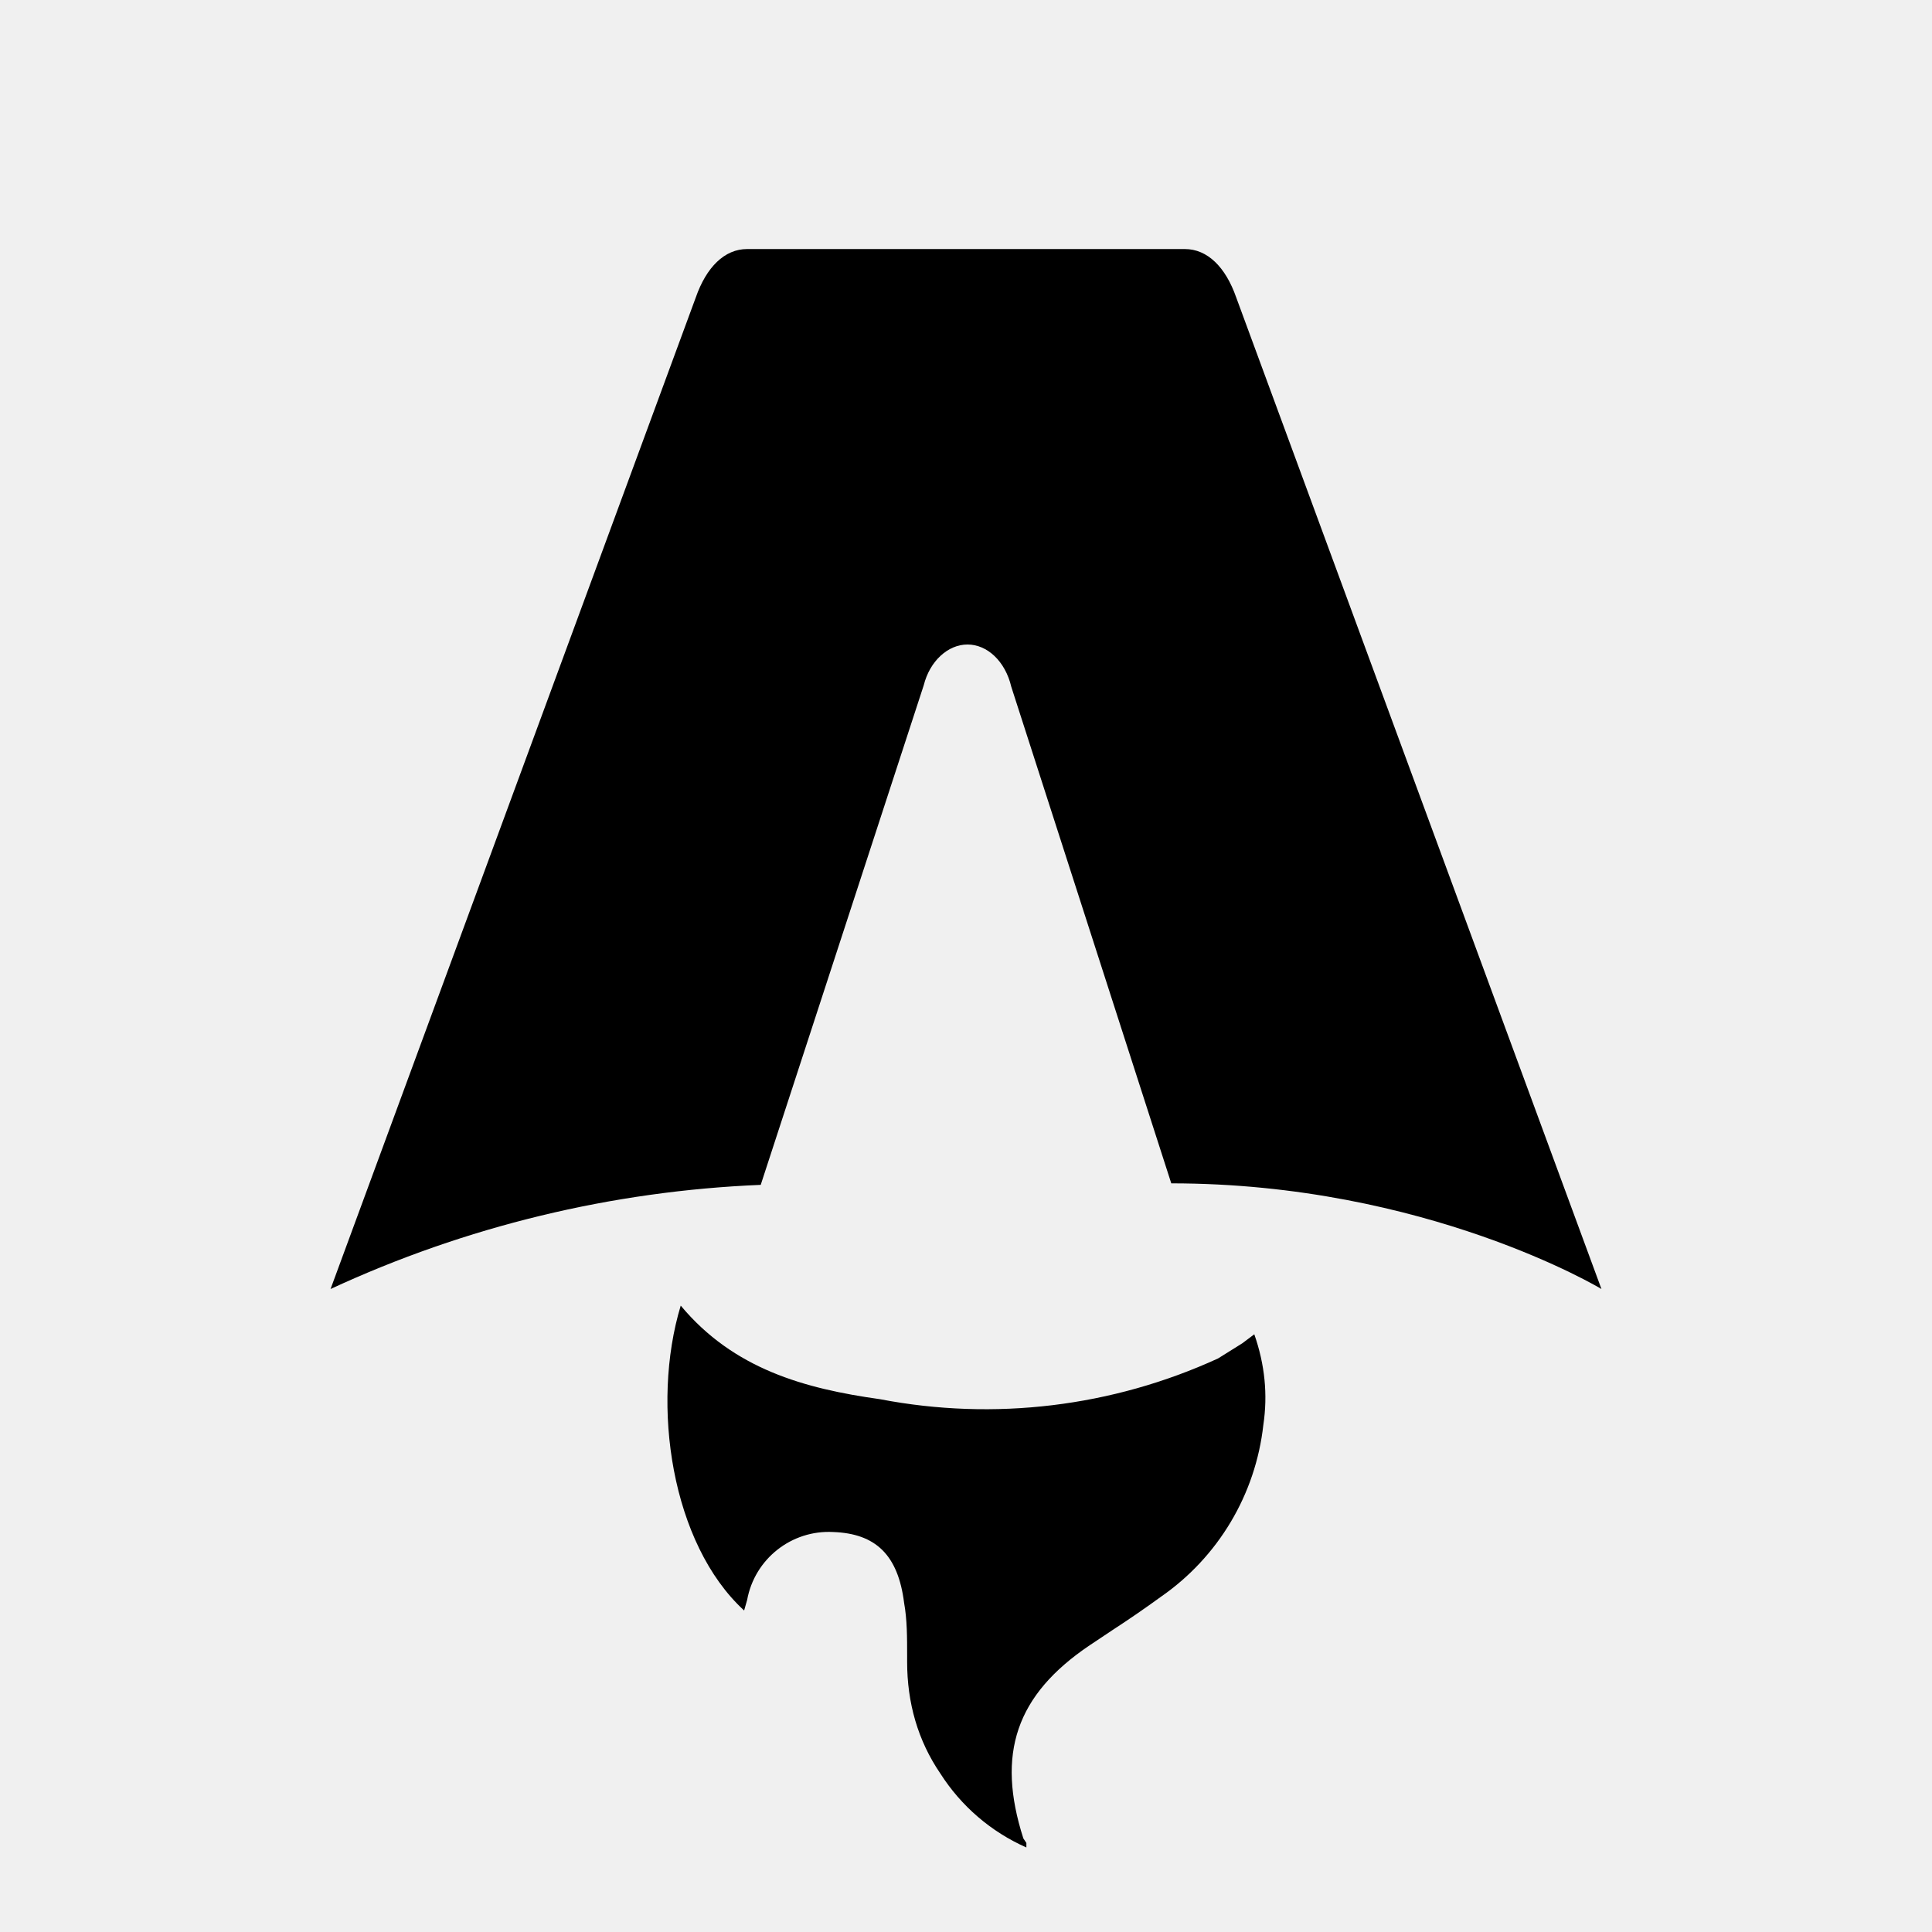
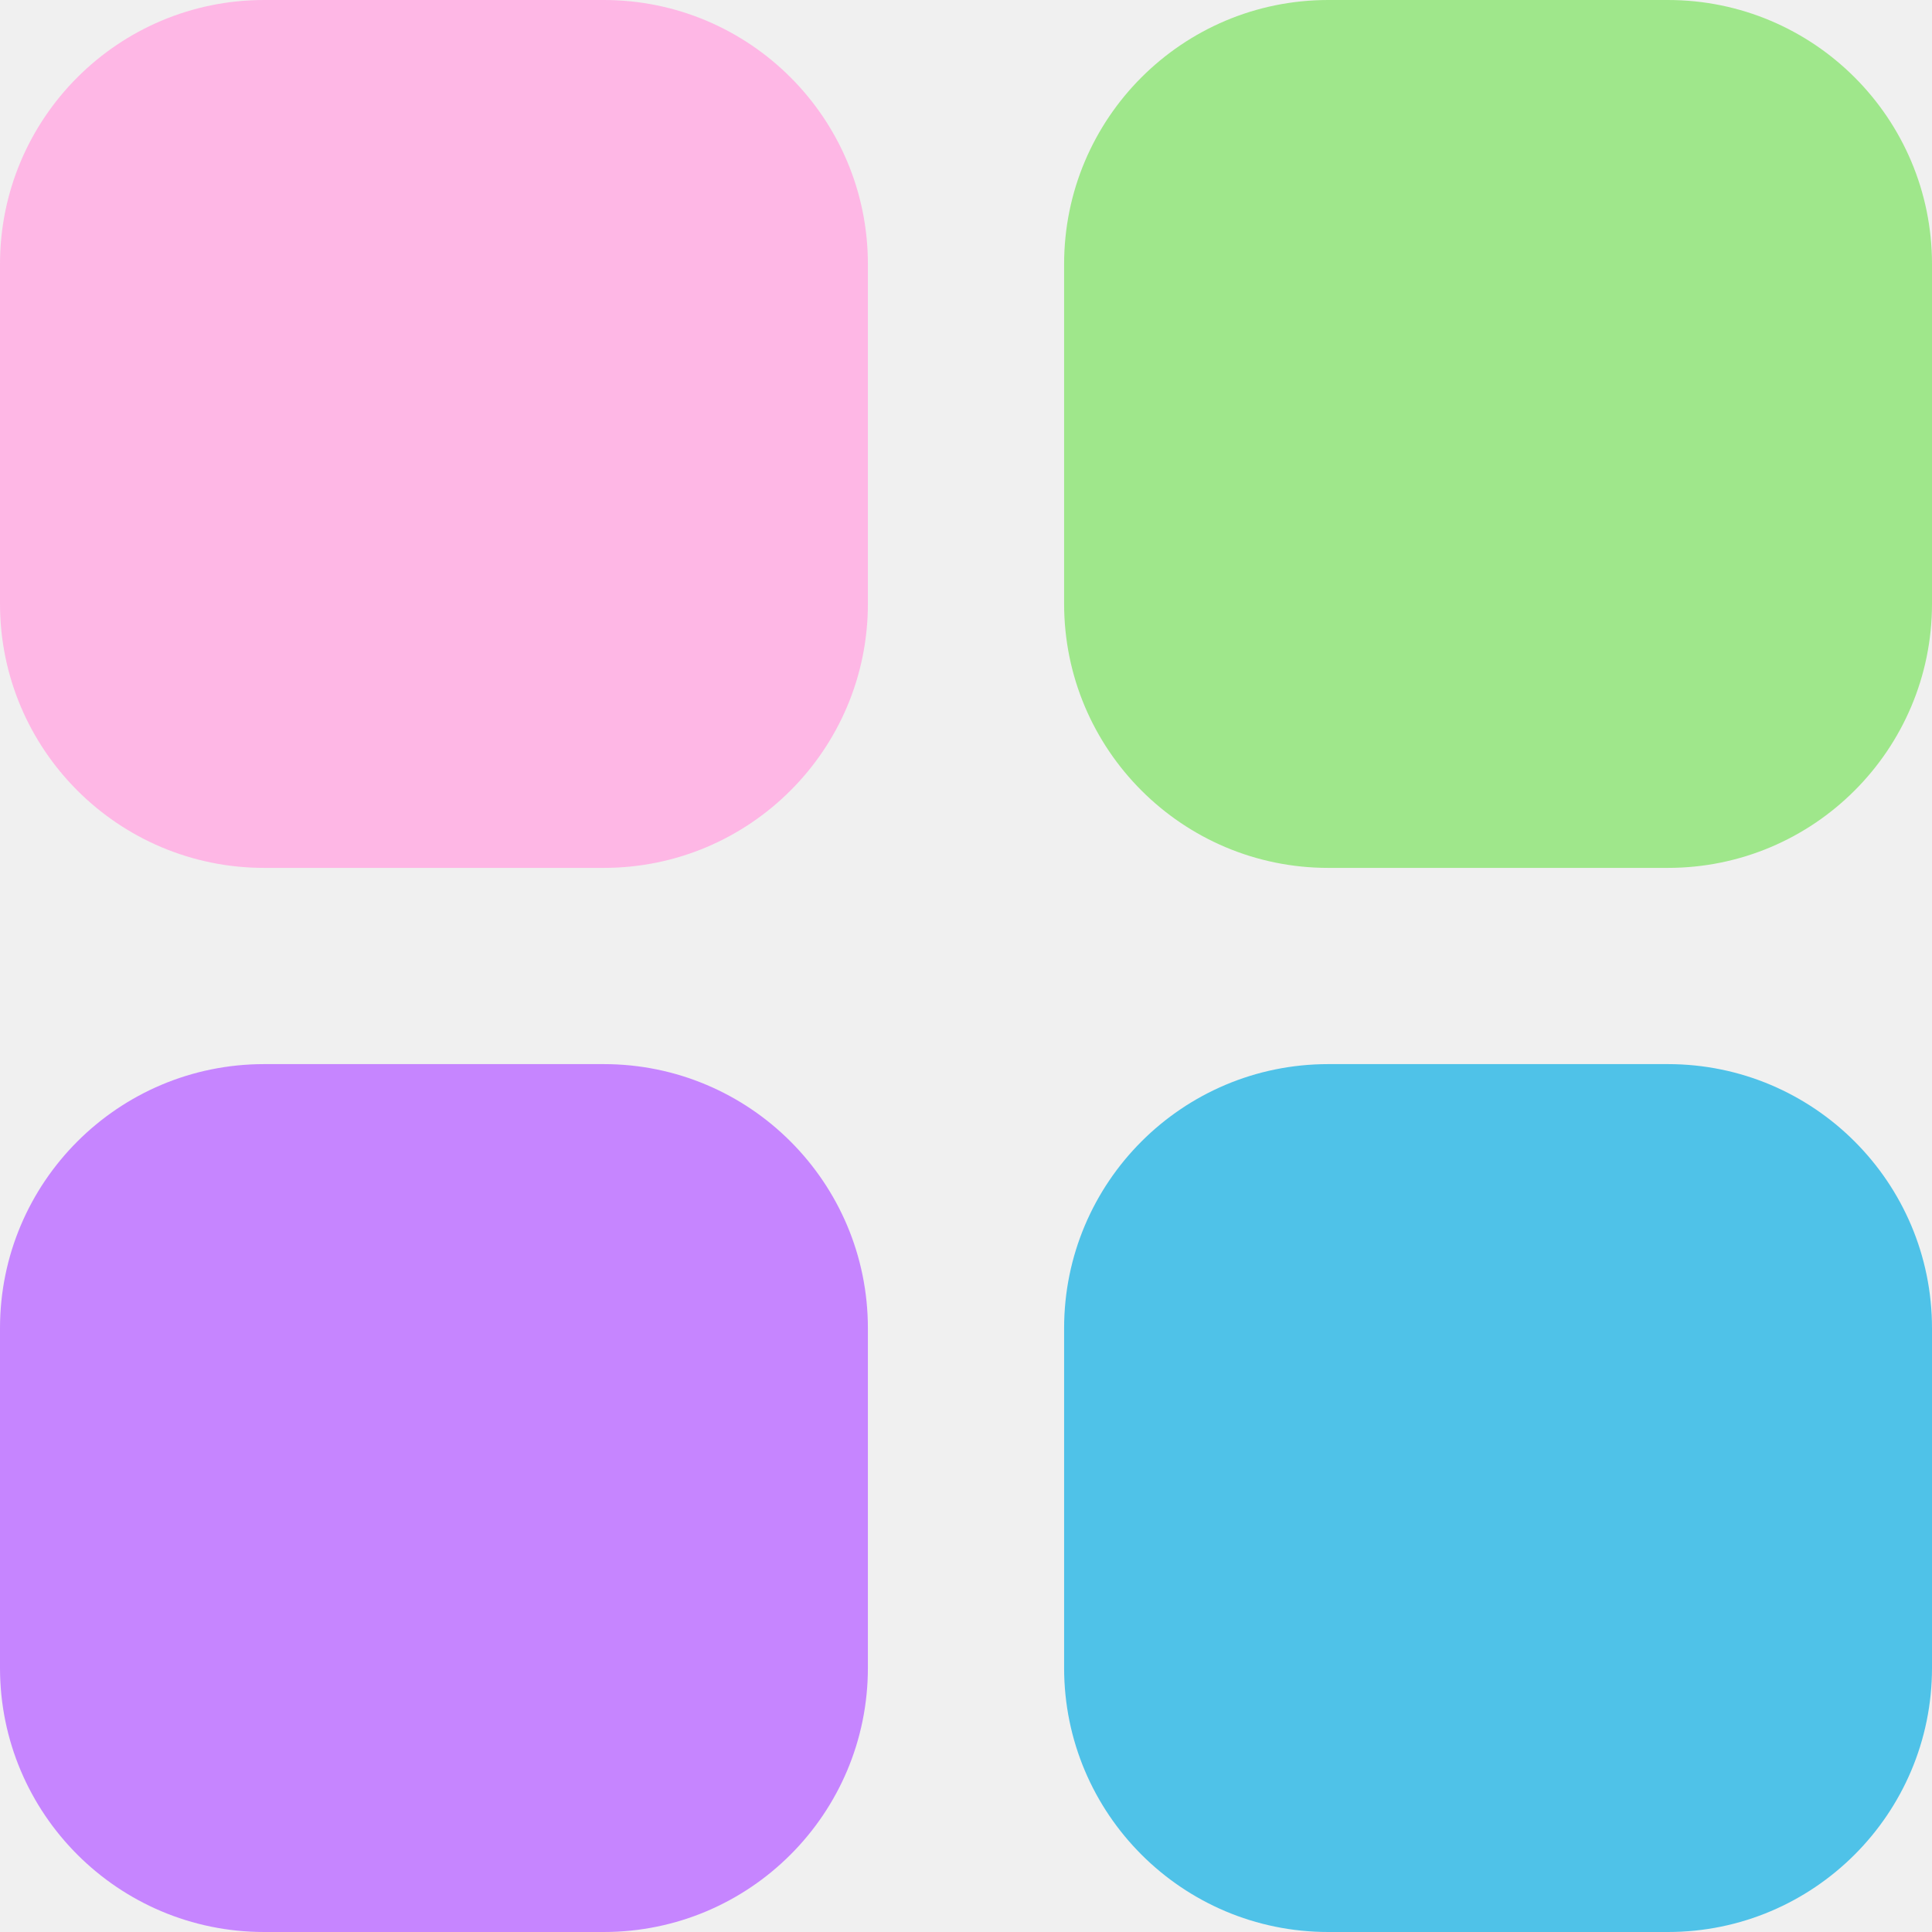
- <svg xmlns="http://www.w3.org/2000/svg" fill="none" viewBox="0 0 128 128">
-   <path d="M50.4 78.5a75.1 75.1 0 0 0-28.5 6.9l24.2-65.7c.7-2 1.9-3.2 3.4-3.2h29c1.5 0 2.7 1.2 3.4 3.2l24.2 65.7s-11.6-7-28.5-7L67 45.5c-.4-1.7-1.6-2.8-2.9-2.8-1.3 0-2.5 1.1-2.9 2.7L50.4 78.5Zm-1.1 28.2Zm-4.2-20.2c-2 6.6-.6 15.8 4.2 20.2a17.5 17.5 0 0 1 .2-.7 5.5 5.5 0 0 1 5.7-4.5c2.8.1 4.3 1.5 4.7 4.7.2 1.1.2 2.3.2 3.5v.4c0 2.7.7 5.2 2.2 7.4a13 13 0 0 0 5.7 4.9v-.3l-.2-.3c-1.8-5.6-.5-9.5 4.4-12.8l1.5-1a73 73 0 0 0 3.2-2.2 16 16 0 0 0 6.8-11.4c.3-2 .1-4-.6-6l-.8.6-1.6 1a37 37 0 0 1-22.4 2.7c-5-.7-9.7-2-13.2-6.2Z" />
-   <style>
-         path { fill: #000; }
-         @media (prefers-color-scheme: dark) {
-             path { fill: #FFF; }
-         }
-     </style>
+ <svg xmlns="http://www.w3.org/2000/svg" width="512" height="512" viewBox="0 0 512 512" fill="none">
+   <g clip-path="url(#clip0_352_30)">
+     <rect width="230" height="230" rx="70" fill="#FEB7E5" />
+     <rect x="282" width="230" height="230" rx="70" fill="#9FE78B" />
+     <rect y="282" width="230" height="230" rx="70" fill="#C685FF" />
+     <rect x="282" y="282" width="230" height="230" rx="70" fill="#4FC2E8" />
+   </g>
+   <defs>
+     <clipPath id="clip0_352_30">
+       <rect width="512" height="512" fill="white" />
+     </clipPath>
+   </defs>
</svg>
